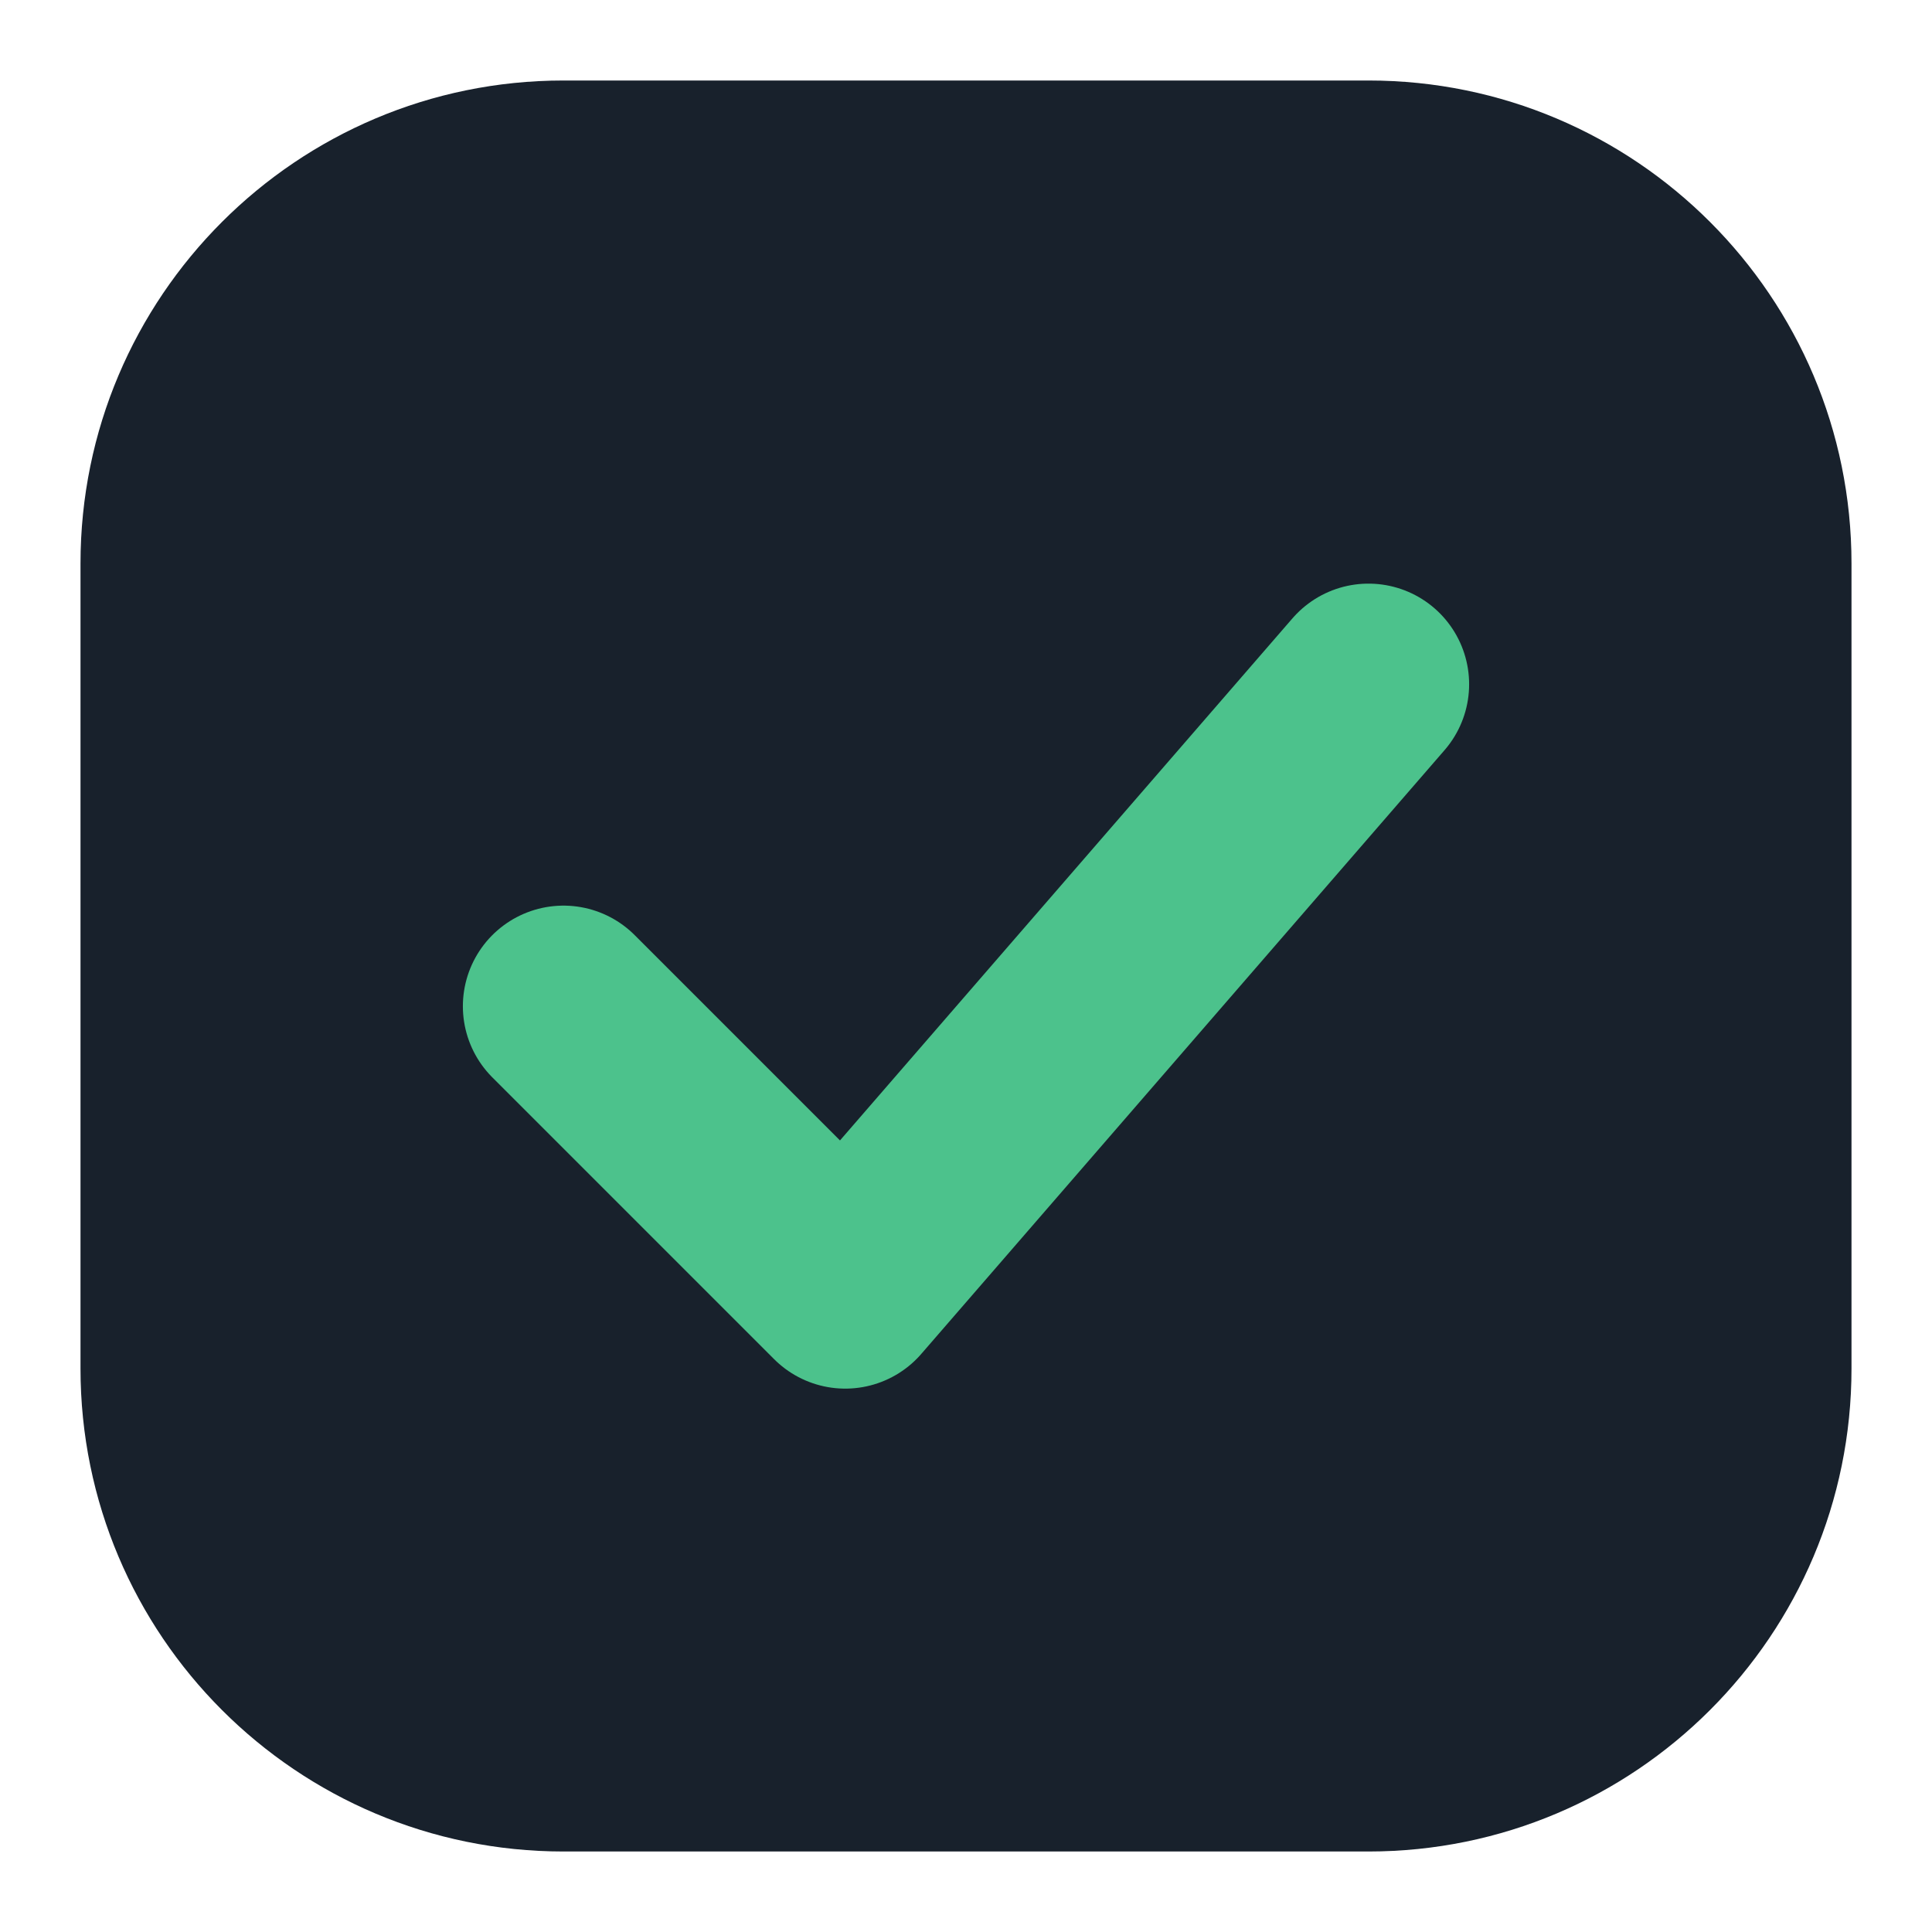
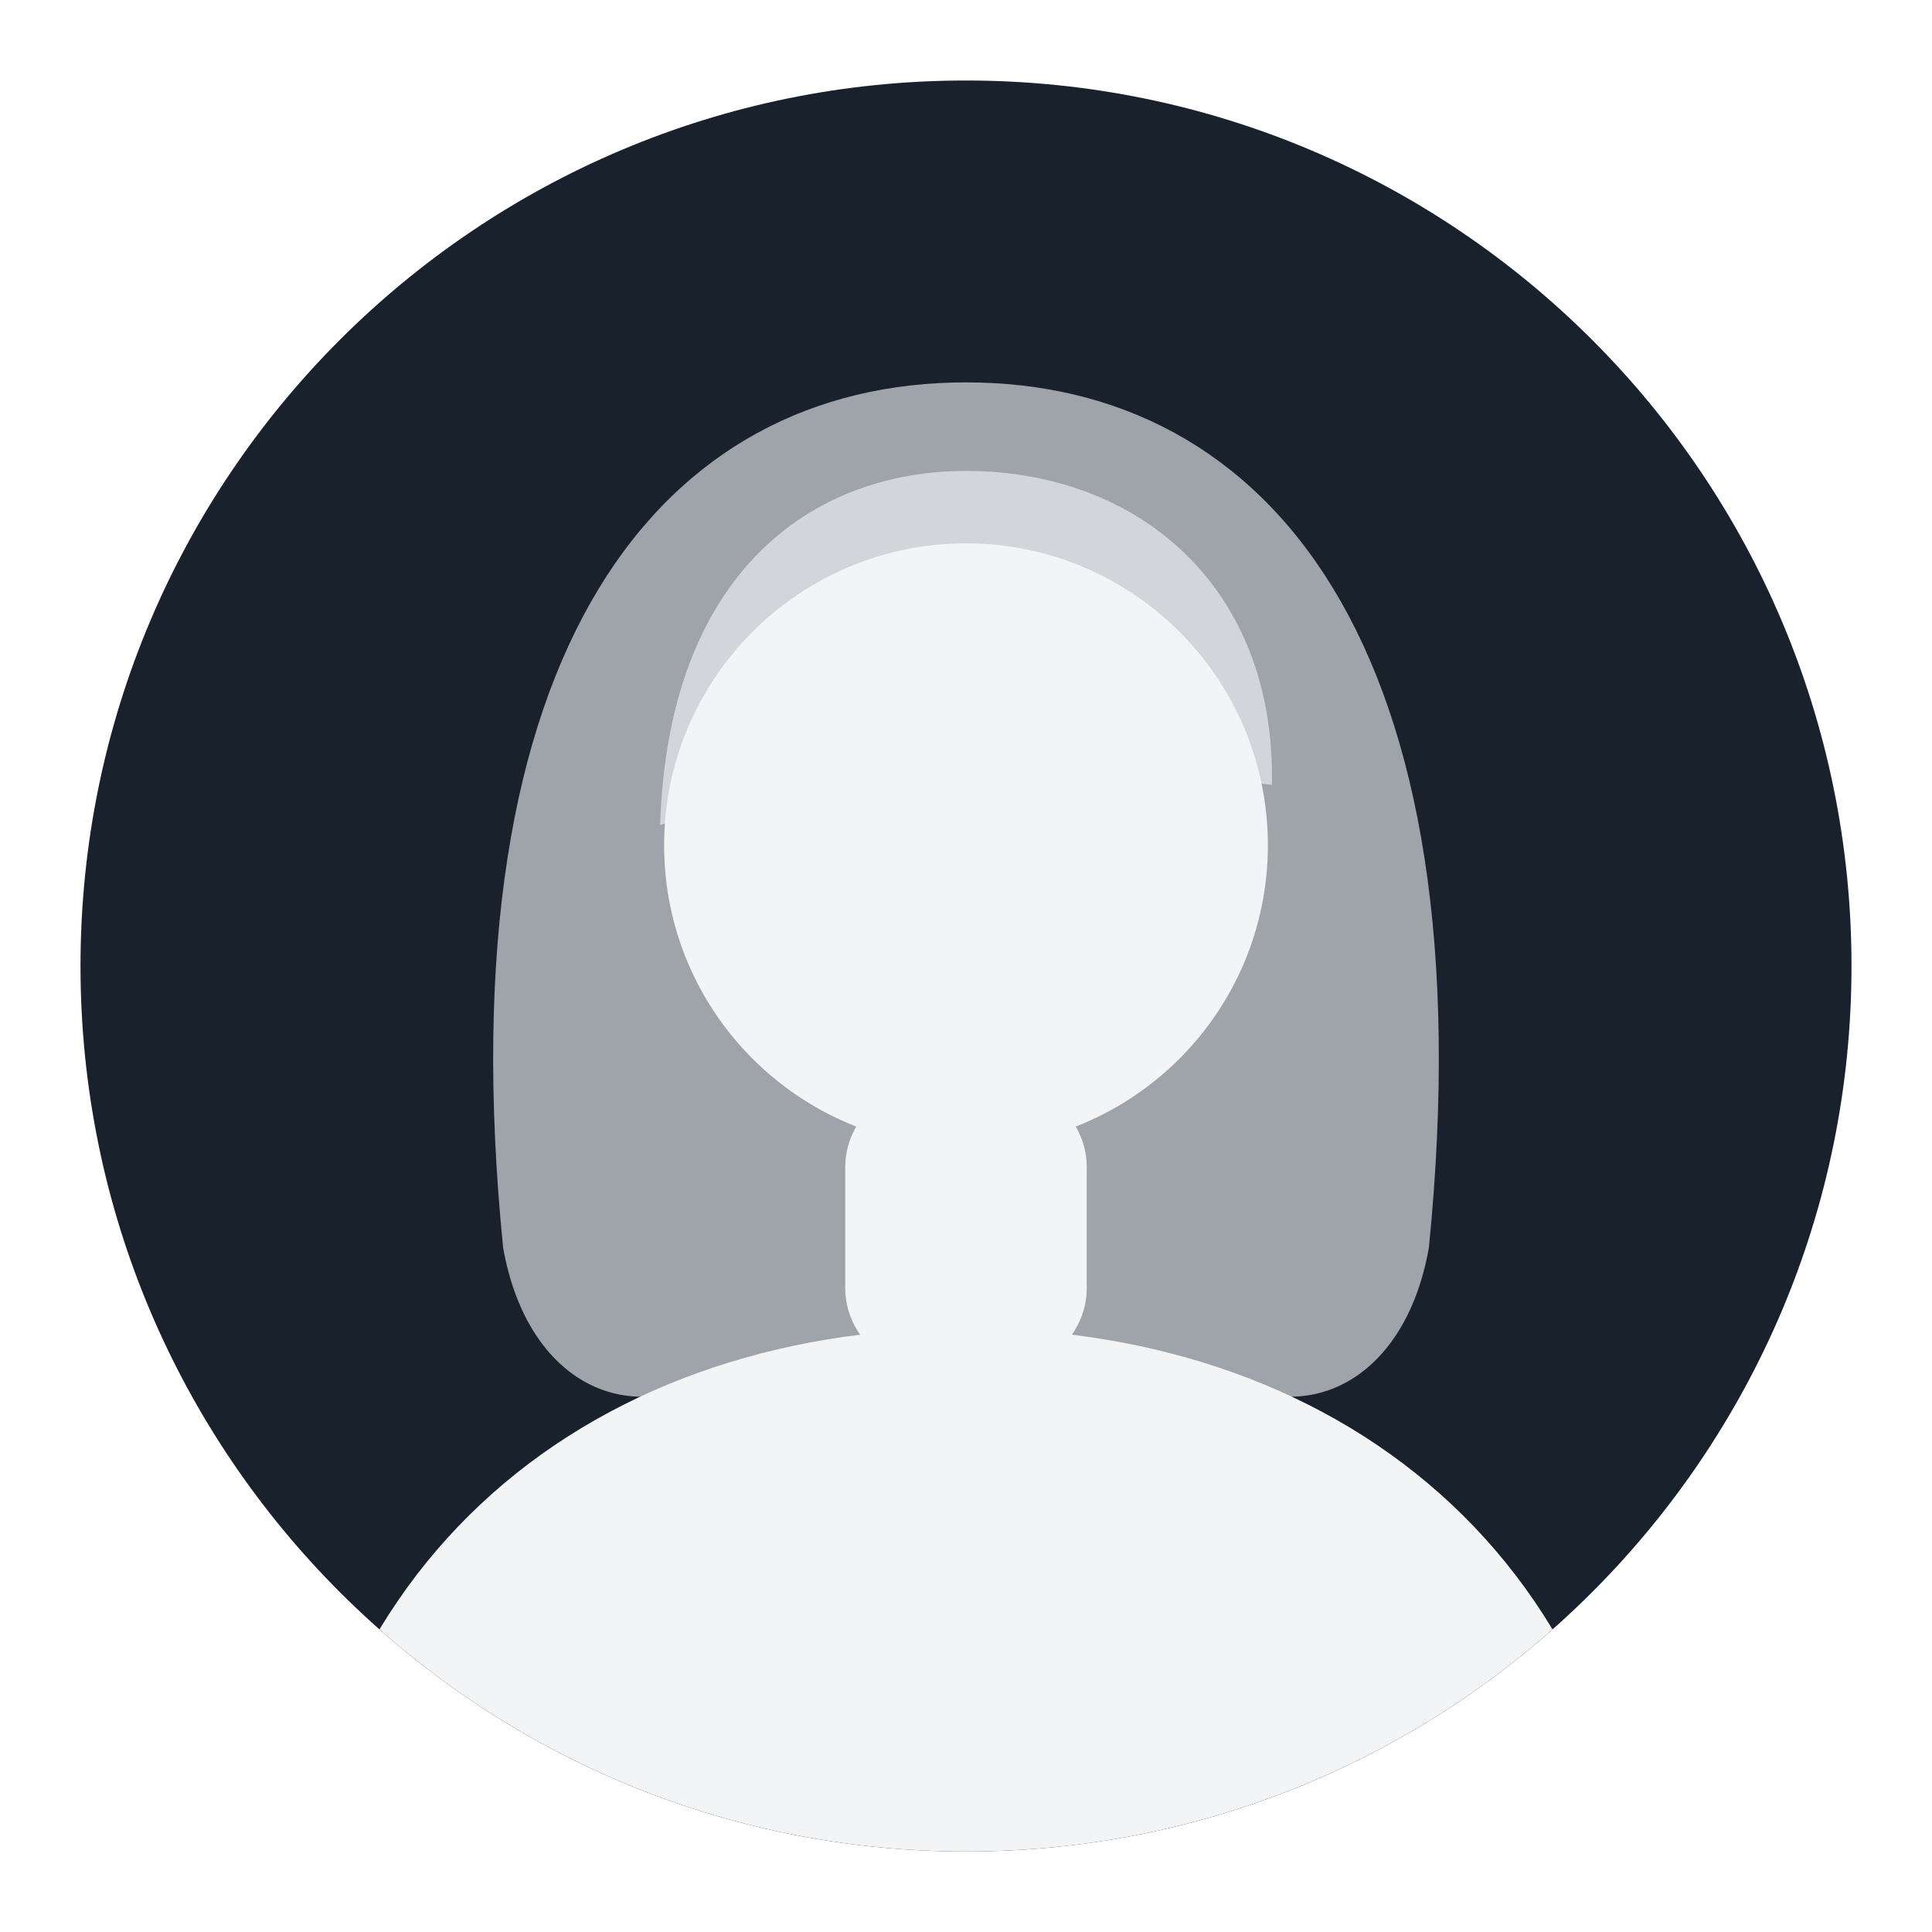
<svg xmlns="http://www.w3.org/2000/svg" viewBox="0 0 48 48">
-   <style>rect{fill:#18212C}path{stroke:#4CC28C}@media (prefers-color-scheme:dark){rect{fill:#E4E9EF}path{stroke:#136F4E}}</style>
-   <rect x="2" y="2" width="44" height="44" rx="12" />
-   <path d="M14 25l7 7 13-15" fill="none" stroke-width="5" stroke-linecap="round" stroke-linejoin="round" />
+   <style>.b{fill:#18212C}.p,.h{fill:#F2F4F6}@media (prefers-color-scheme:dark){.b{fill:#E4E9EF}.p,.h{fill:#10161D}}</style>
+   <defs>
+     <clipPath id="c">
+       <circle cx="24" cy="24" r="22" />
+     </clipPath>
+   </defs>
+   <circle class="b" cx="24" cy="24" r="22" />
+   <g clip-path="url(#c)">
+     <path class="h" fill-opacity=".62" d="M12.5 31C11 16 16.5 9.5 24 9.5S37 16 35.5 31c-.6 3.4-3.2 4.6-5.5 3H18c-2.3 1.6-4.9.4-5.5-3z" />
+     <path class="p" d="M7 50c0-11 7.5-17 17-17s17 6 17 17z" />
+     <rect class="p" x="21" y="27" width="6" height="7" rx="2" />
+     <circle class="p" cx="24" cy="21" r="7.5" />
+     <path class="h" fill-opacity=".62" d="M16.4 20.5c.2-6.3 3.8-8.8 7.6-8.8 4.3 0 7.7 2.9 7.6 7.8-3.6-.4-7.2-2.2-9.4-4.6-1.2 2.9-3.2 4.8-5.8 5.6z" />
+   </g>
</svg>
